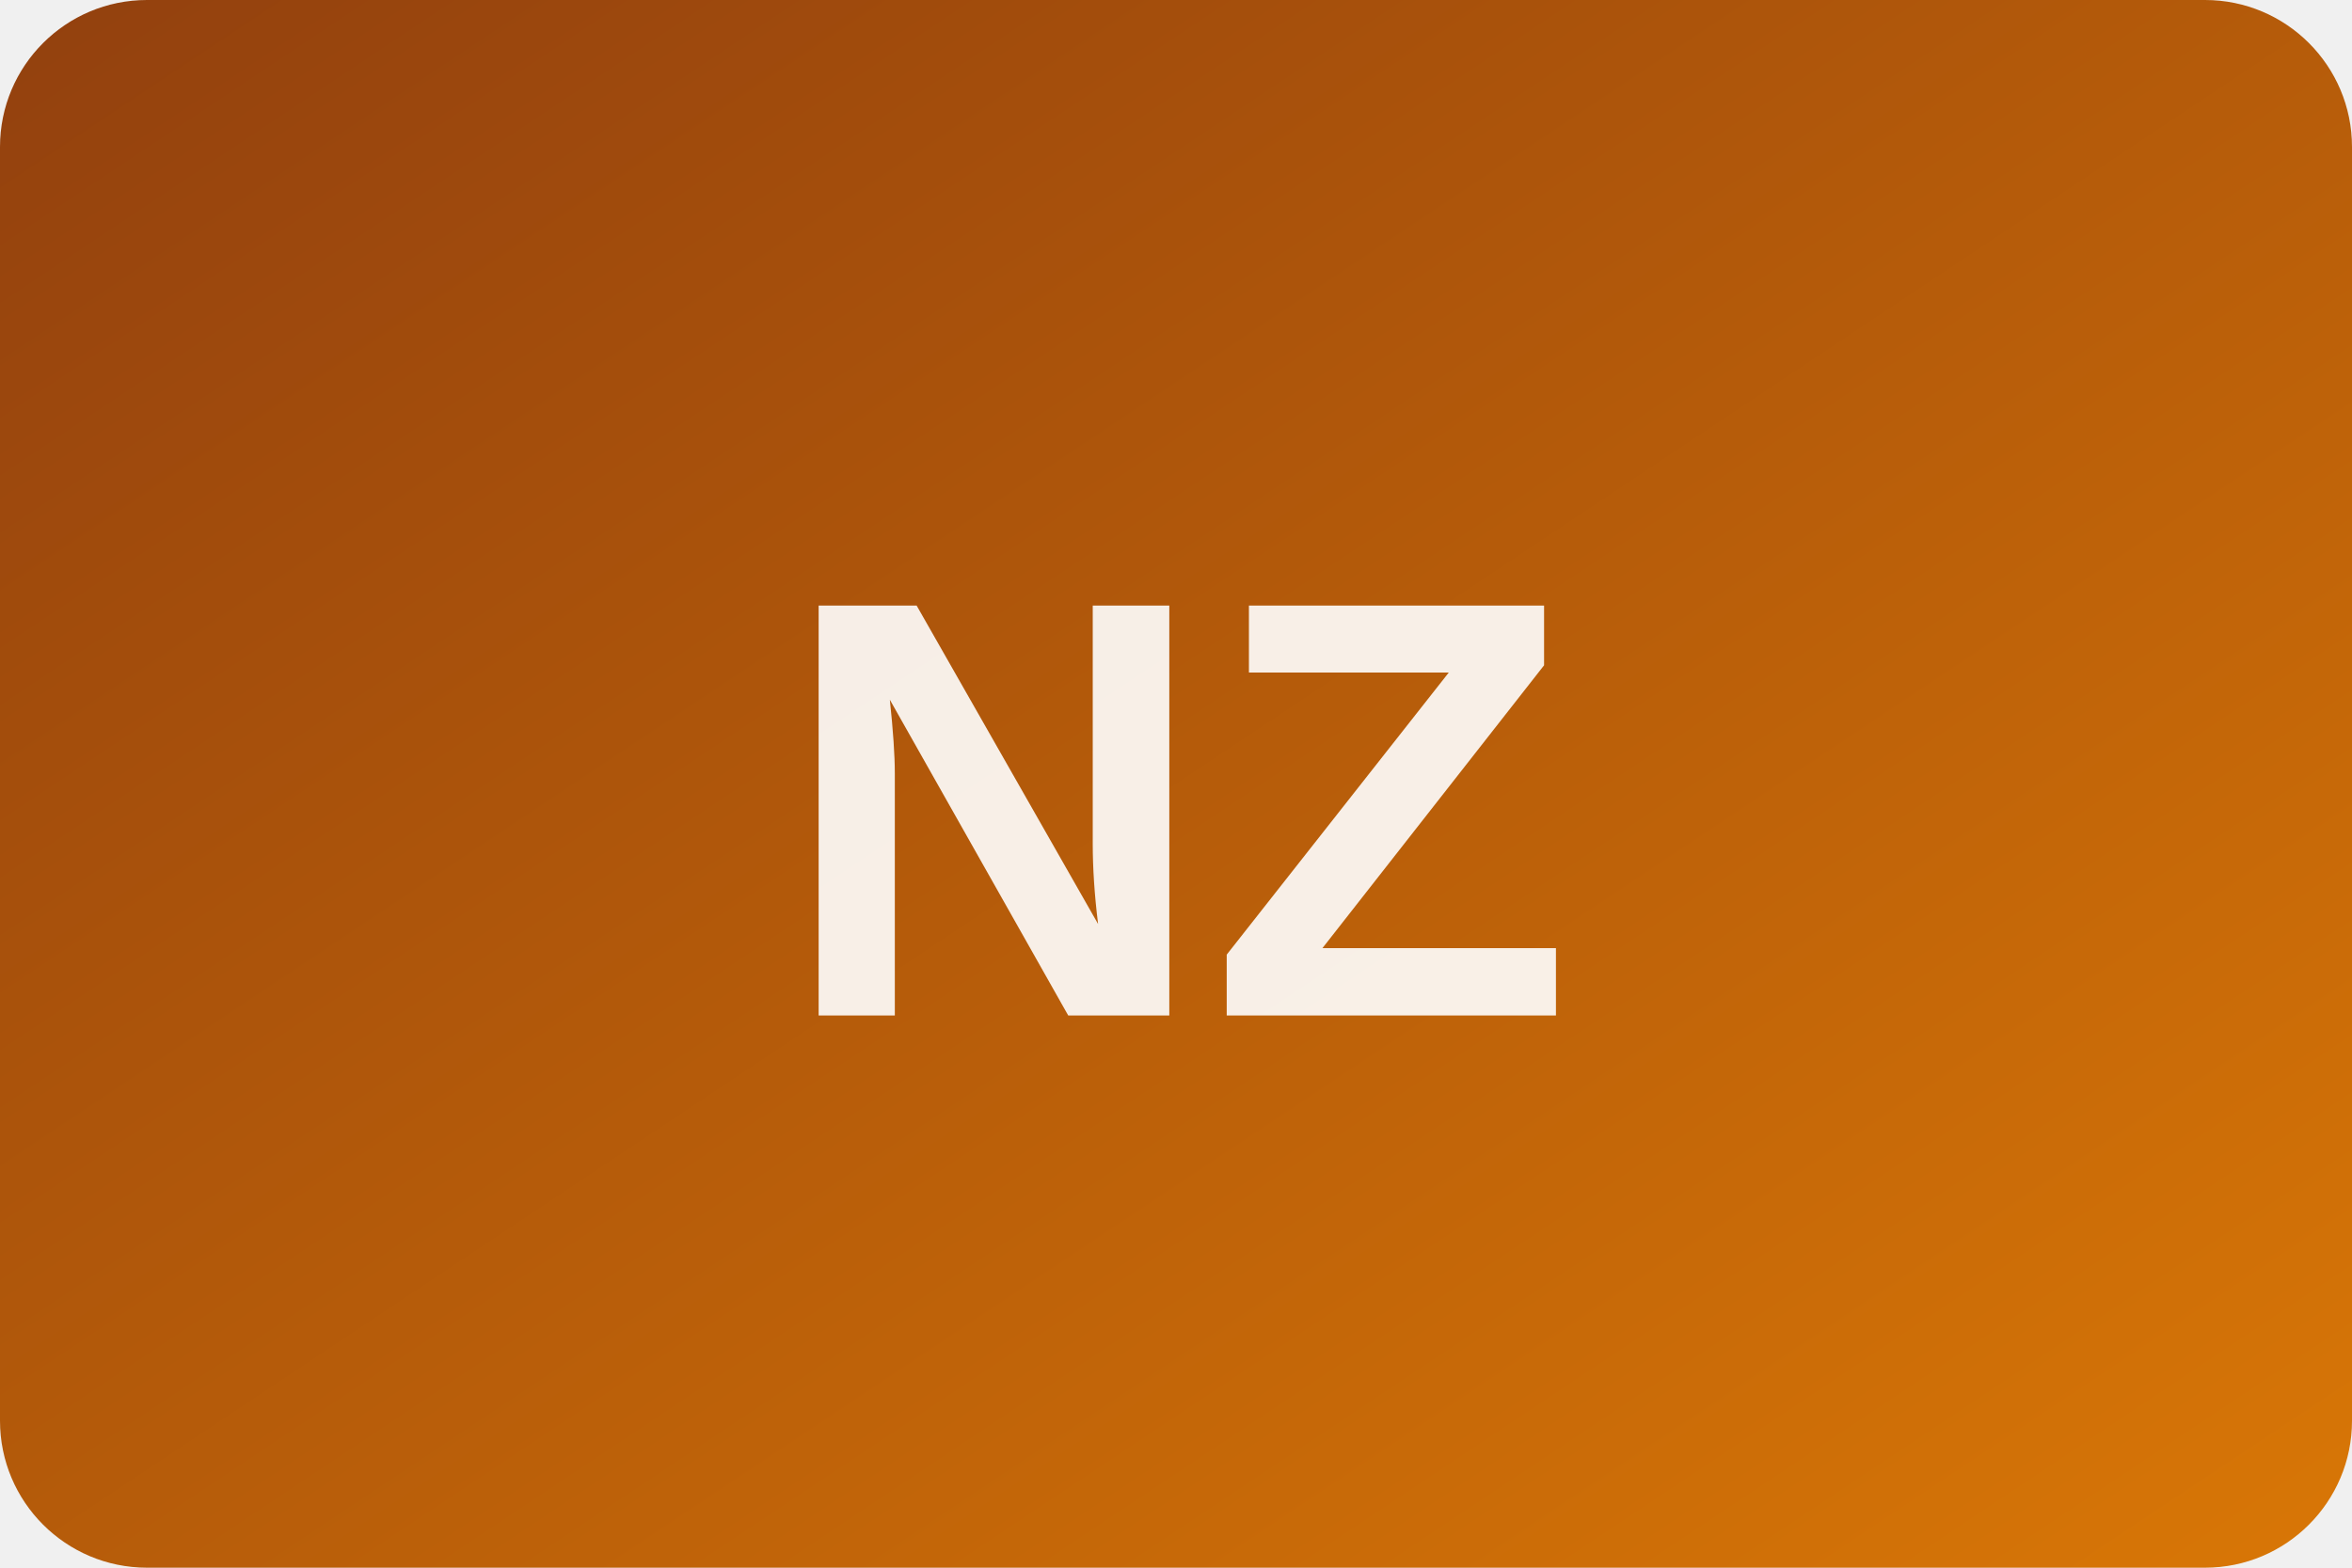
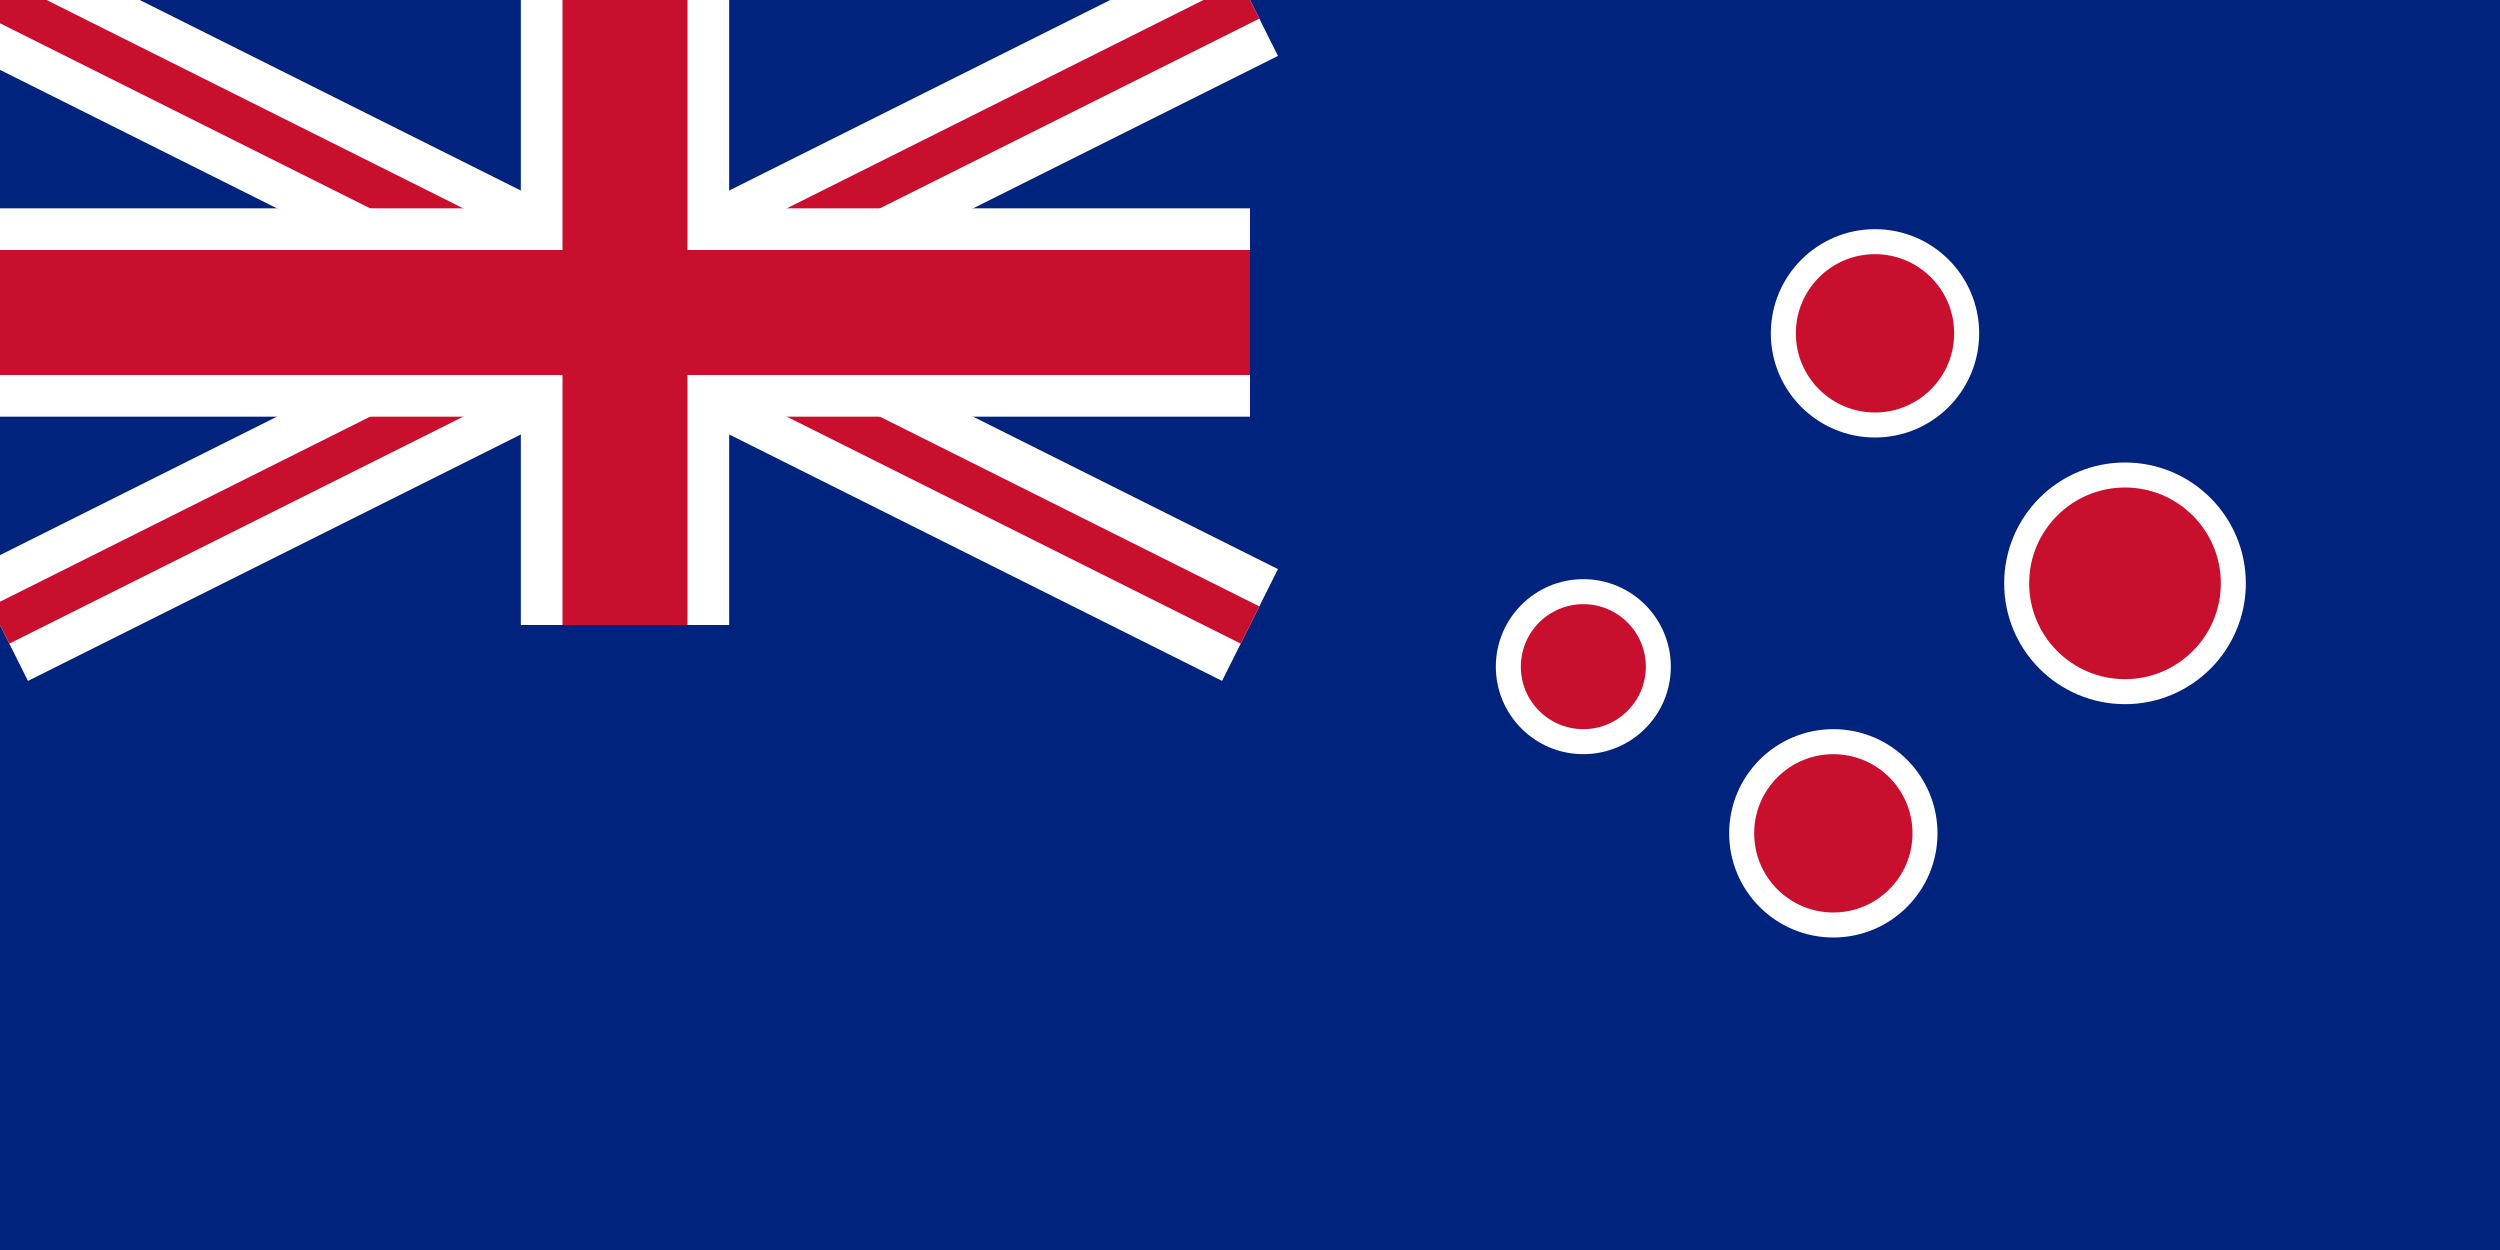
- <svg xmlns="http://www.w3.org/2000/svg" width="96" height="64" viewBox="0 0 96 64">
-   <defs>
-     <linearGradient id="g" x1="0" y1="0" x2="1" y2="1">
-       <stop offset="0" stop-color="#92400e" />
-       <stop offset="1" stop-color="#d97706" />
-     </linearGradient>
-   </defs>
-   <rect width="96" height="64" rx="6" fill="url(#g)" />
-   <text x="50%" y="54%" text-anchor="middle" dominant-baseline="middle" font-family="Segoe UI, Arial, sans-serif" font-size="24.32" font-weight="700" fill="rgba(255,255,255,0.9)">NZ</text>
+ <svg xmlns="http://www.w3.org/2000/svg" viewBox="0 0 60 30">
+   <rect width="60" height="30" fill="#00247d" />
+   <g>
+     <rect width="30" height="15" fill="#00247d" />
+     <path d="M0,0 30,15 M30,0 0,15" stroke="#fff" stroke-width="3" />
+     <path d="M0,0 30,15 M30,0 0,15" stroke="#c8102e" stroke-width="1" />
+     <path d="M15,0 15,15 M0,7.5 30,7.5" stroke="#fff" stroke-width="5" />
+     <path d="M15,0 15,15 M0,7.5 30,7.5" stroke="#c8102e" stroke-width="3" />
+   </g>
+   <g fill="#c8102e" stroke="#fff" stroke-width="0.6">
+     <circle cx="45" cy="8" r="2.2" />
+     <circle cx="51" cy="14" r="2.6" />
+     <circle cx="44" cy="20" r="2.2" />
+     <circle cx="38" cy="16" r="1.8" />
+   </g>
</svg>
